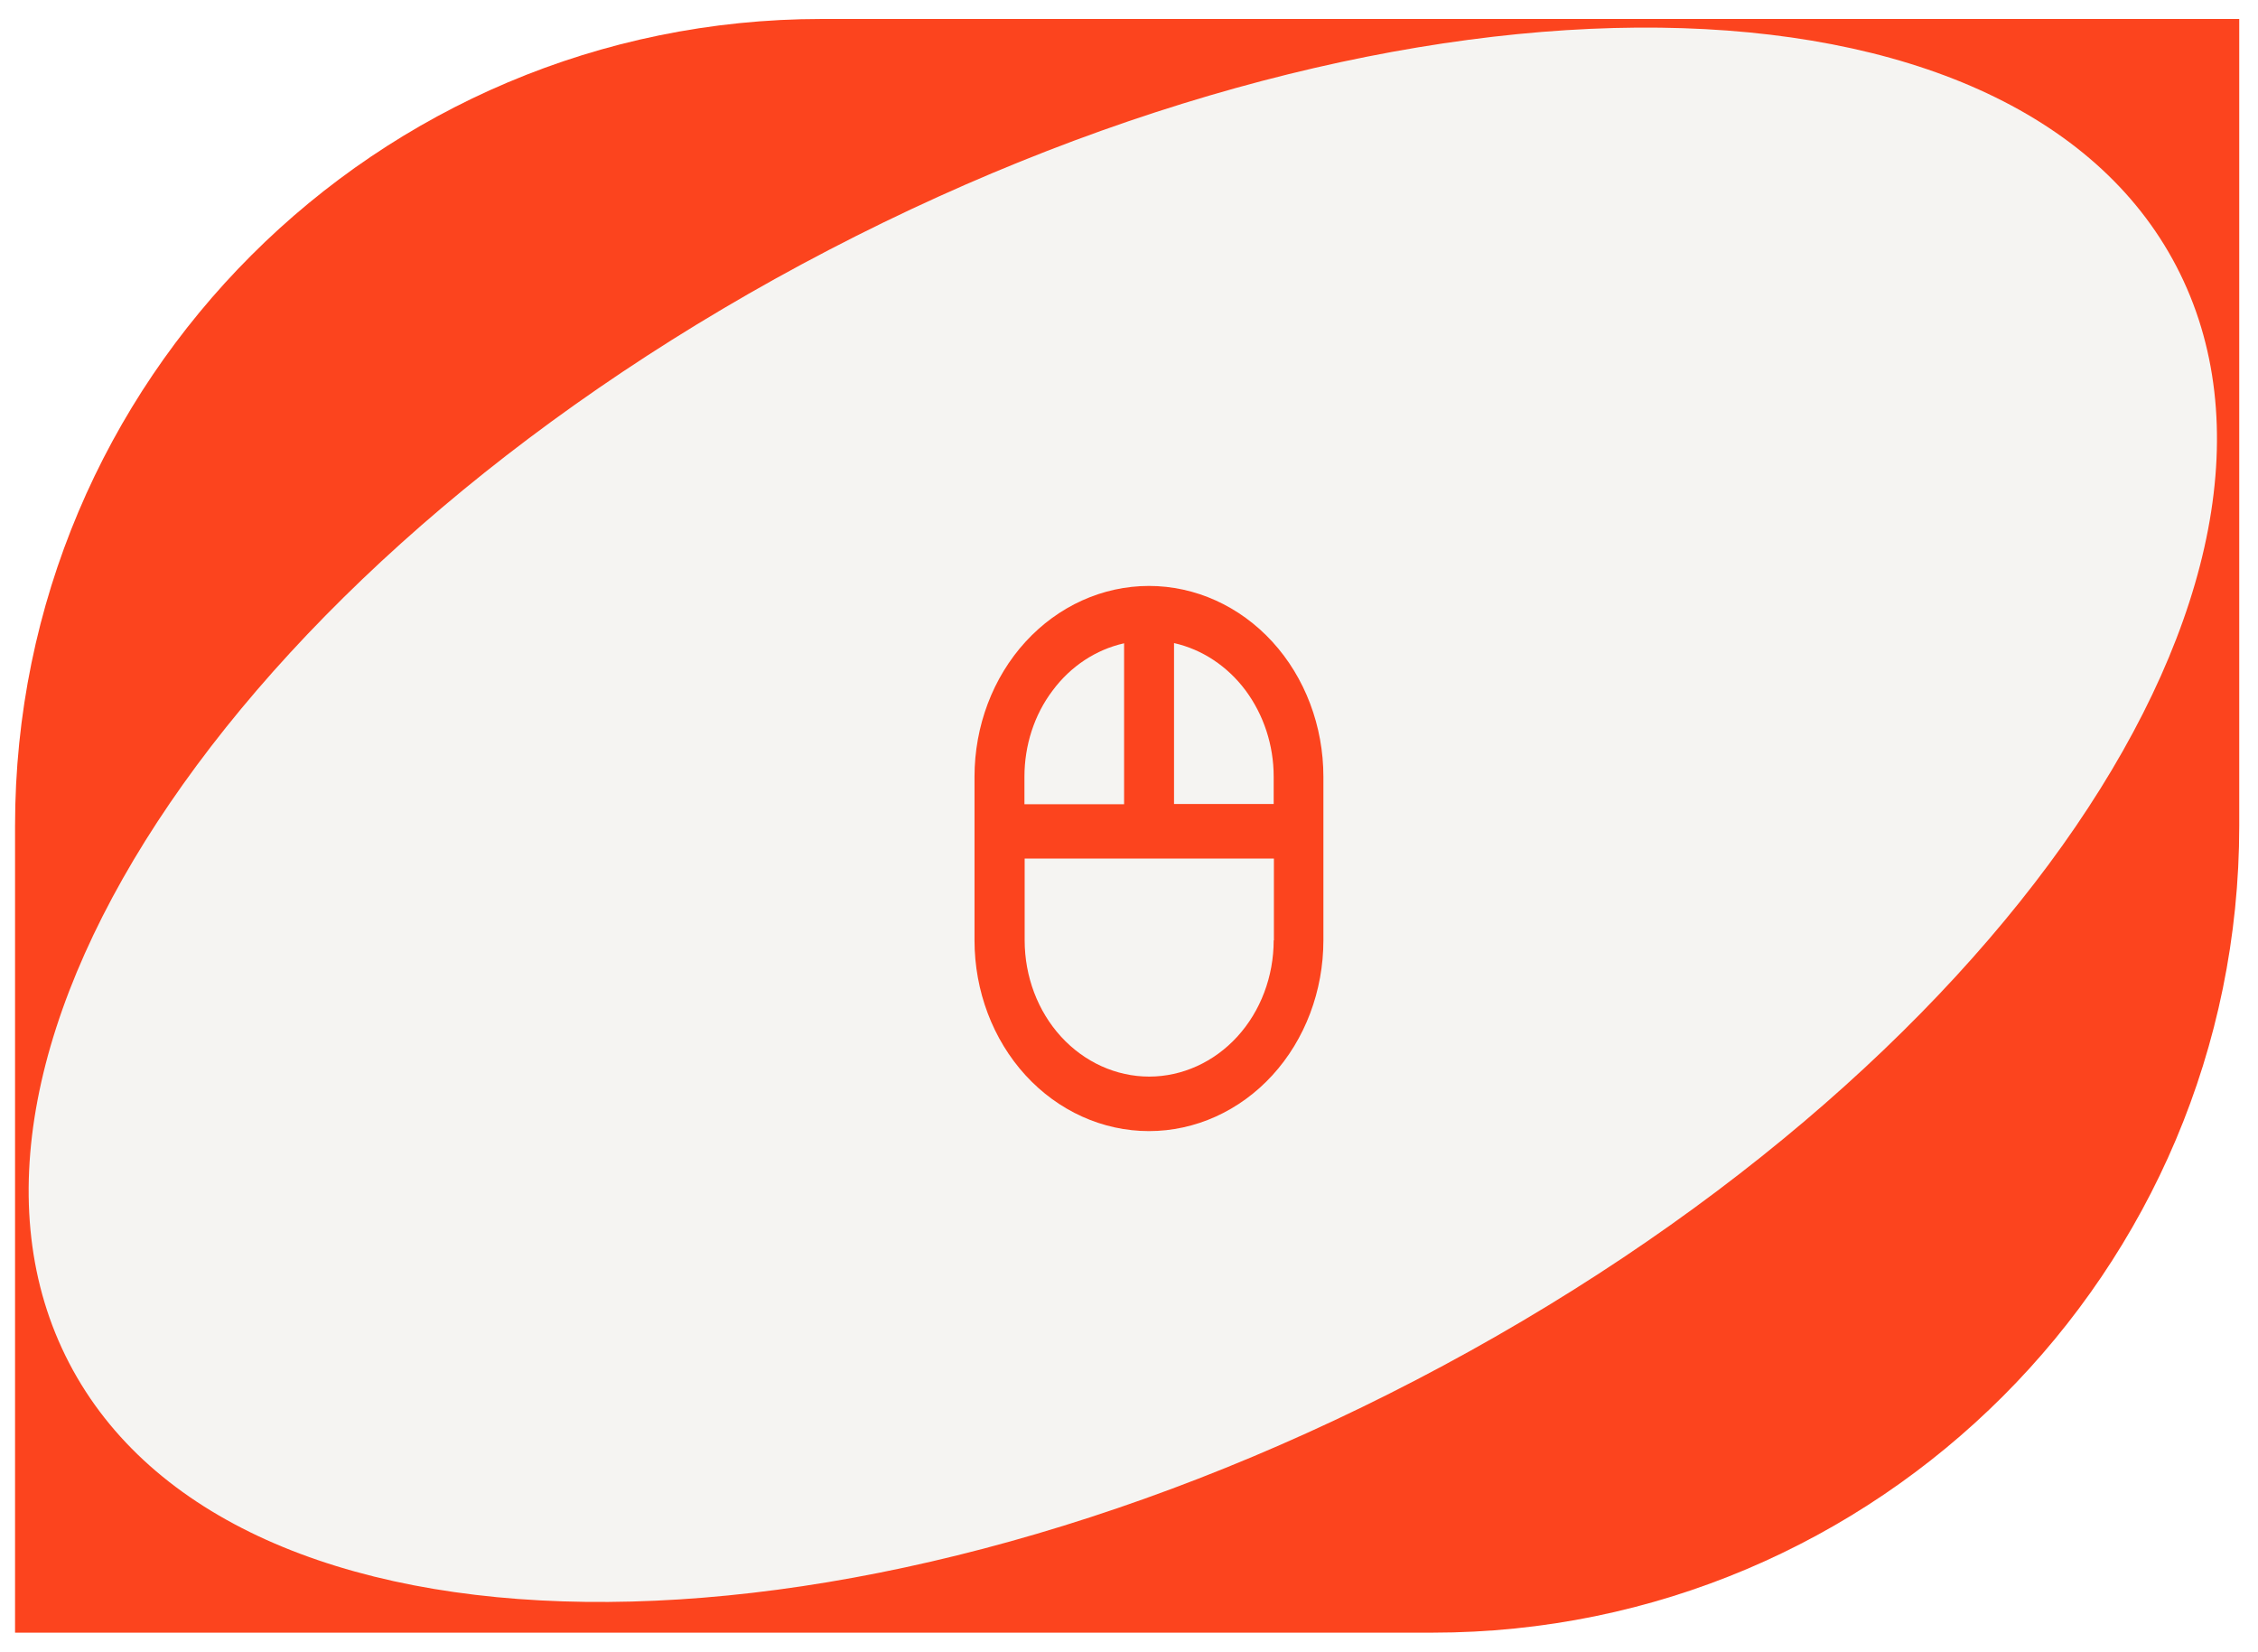
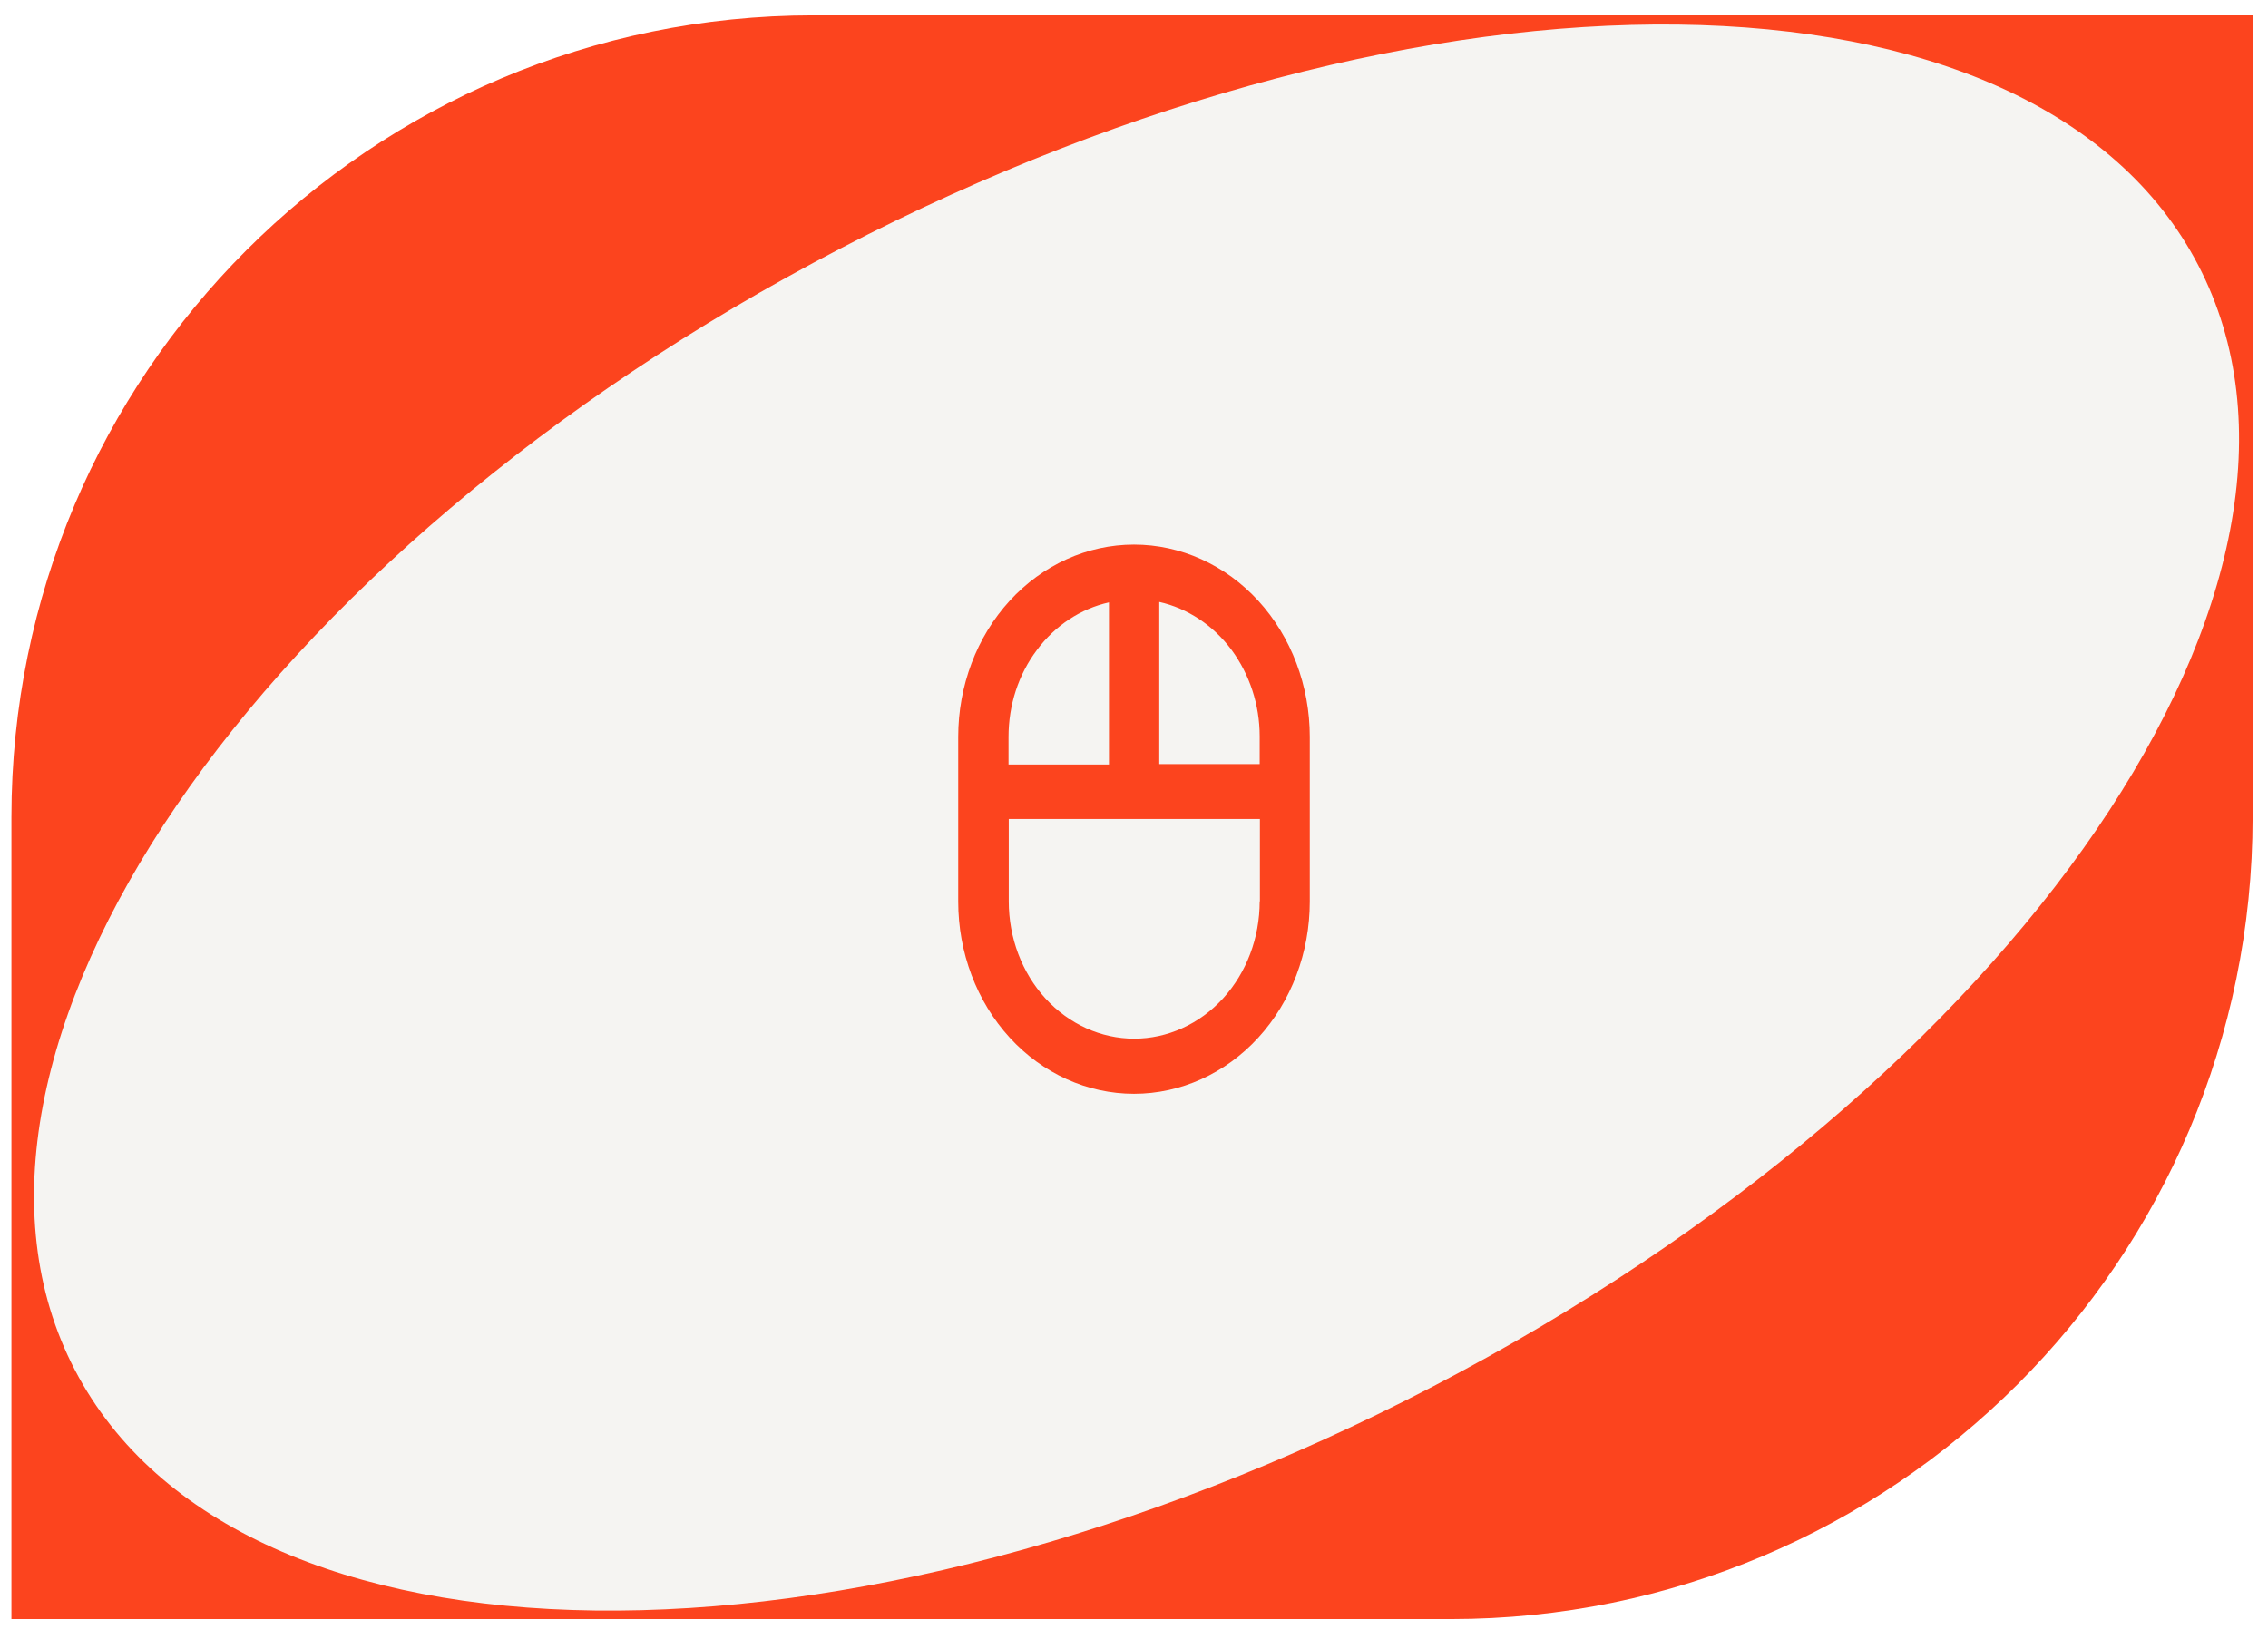
- <svg xmlns="http://www.w3.org/2000/svg" id="Capa_1" data-name="Capa 1" viewBox="0 0 103.55 75.73">
+ <svg xmlns="http://www.w3.org/2000/svg" id="Capa_1" data-name="Capa 1" viewBox="0 0 103.22 74.57">
  <defs>
    <style>
      .cls-1 {
        fill: #fc441e;
      }

      .cls-2 {
        fill: #f5f4f2;
      }
    </style>
  </defs>
-   <path class="cls-1" d="M.69,37.87C.69,17.43,17.26,.87,37.69,.87H102.69V37.87c0,20.43-16.57,37-37,37H.69V37.87Z" />
-   <ellipse class="cls-2" cx="51.49" cy="37.36" rx="54.47" ry="29.2" transform="translate(-11.43 27.99) rotate(-27.49)" />
-   <path class="cls-1" d="M52.69,26.87c-2.12,0-4.16,.92-5.66,2.56-1.5,1.64-2.34,3.87-2.34,6.19v7.5c0,2.32,.84,4.55,2.34,6.19,1.5,1.64,3.54,2.56,5.66,2.56s4.16-.92,5.66-2.56c1.5-1.64,2.34-3.87,2.34-6.19v-7.5c0-2.32-.84-4.55-2.34-6.19-1.5-1.64-3.54-2.56-5.66-2.56Zm-5.71,8.75c0-1.44,.45-2.84,1.29-3.95,.83-1.12,1.99-1.88,3.28-2.17v7.38h-4.57v-1.25Zm11.43,7.5c0,1.66-.6,3.25-1.67,4.42-1.07,1.17-2.53,1.83-4.04,1.83s-2.97-.66-4.04-1.83c-1.07-1.17-1.67-2.76-1.67-4.42v-3.75h11.43v3.75Zm0-6.25h-4.57v-7.38c1.29,.29,2.45,1.06,3.28,2.17,.83,1.12,1.29,2.51,1.29,3.95v1.25Z" />
+   <path class="cls-1" d="M.52,37.2C.52,17.04,16.87,.7,37.02,.7H102.52V37.2c0,20.16-16.34,36.5-36.5,36.5H.52V37.2Z" />
+   <ellipse class="cls-2" cx="51.72" cy="37.21" rx="54.47" ry="29.2" transform="translate(-11.33 28.08) rotate(-27.49)" />
+   <path class="cls-1" d="M51.61,24.79c-2.12,0-4.16,.92-5.66,2.56s-2.34,3.87-2.34,6.19v7.5c0,2.32,.84,4.55,2.34,6.19s3.54,2.56,5.66,2.56,4.16-.92,5.66-2.56c1.5-1.64,2.34-3.87,2.34-6.19v-7.5c0-2.32-.84-4.55-2.34-6.19-1.5-1.64-3.54-2.56-5.66-2.56Zm-5.71,8.75c0-1.44,.45-2.84,1.29-3.95,.83-1.12,1.99-1.88,3.28-2.17v7.38h-4.57v-1.25h0Zm11.43,7.49c0,1.66-.6,3.25-1.67,4.42s-2.53,1.83-4.04,1.83-2.97-.66-4.04-1.83c-1.07-1.17-1.67-2.76-1.67-4.42v-3.75h11.43v3.75h-.01Zm0-6.25h-4.57v-7.38c1.29,.29,2.45,1.06,3.28,2.17,.83,1.12,1.29,2.51,1.29,3.95v1.25h0Z" />
</svg>
